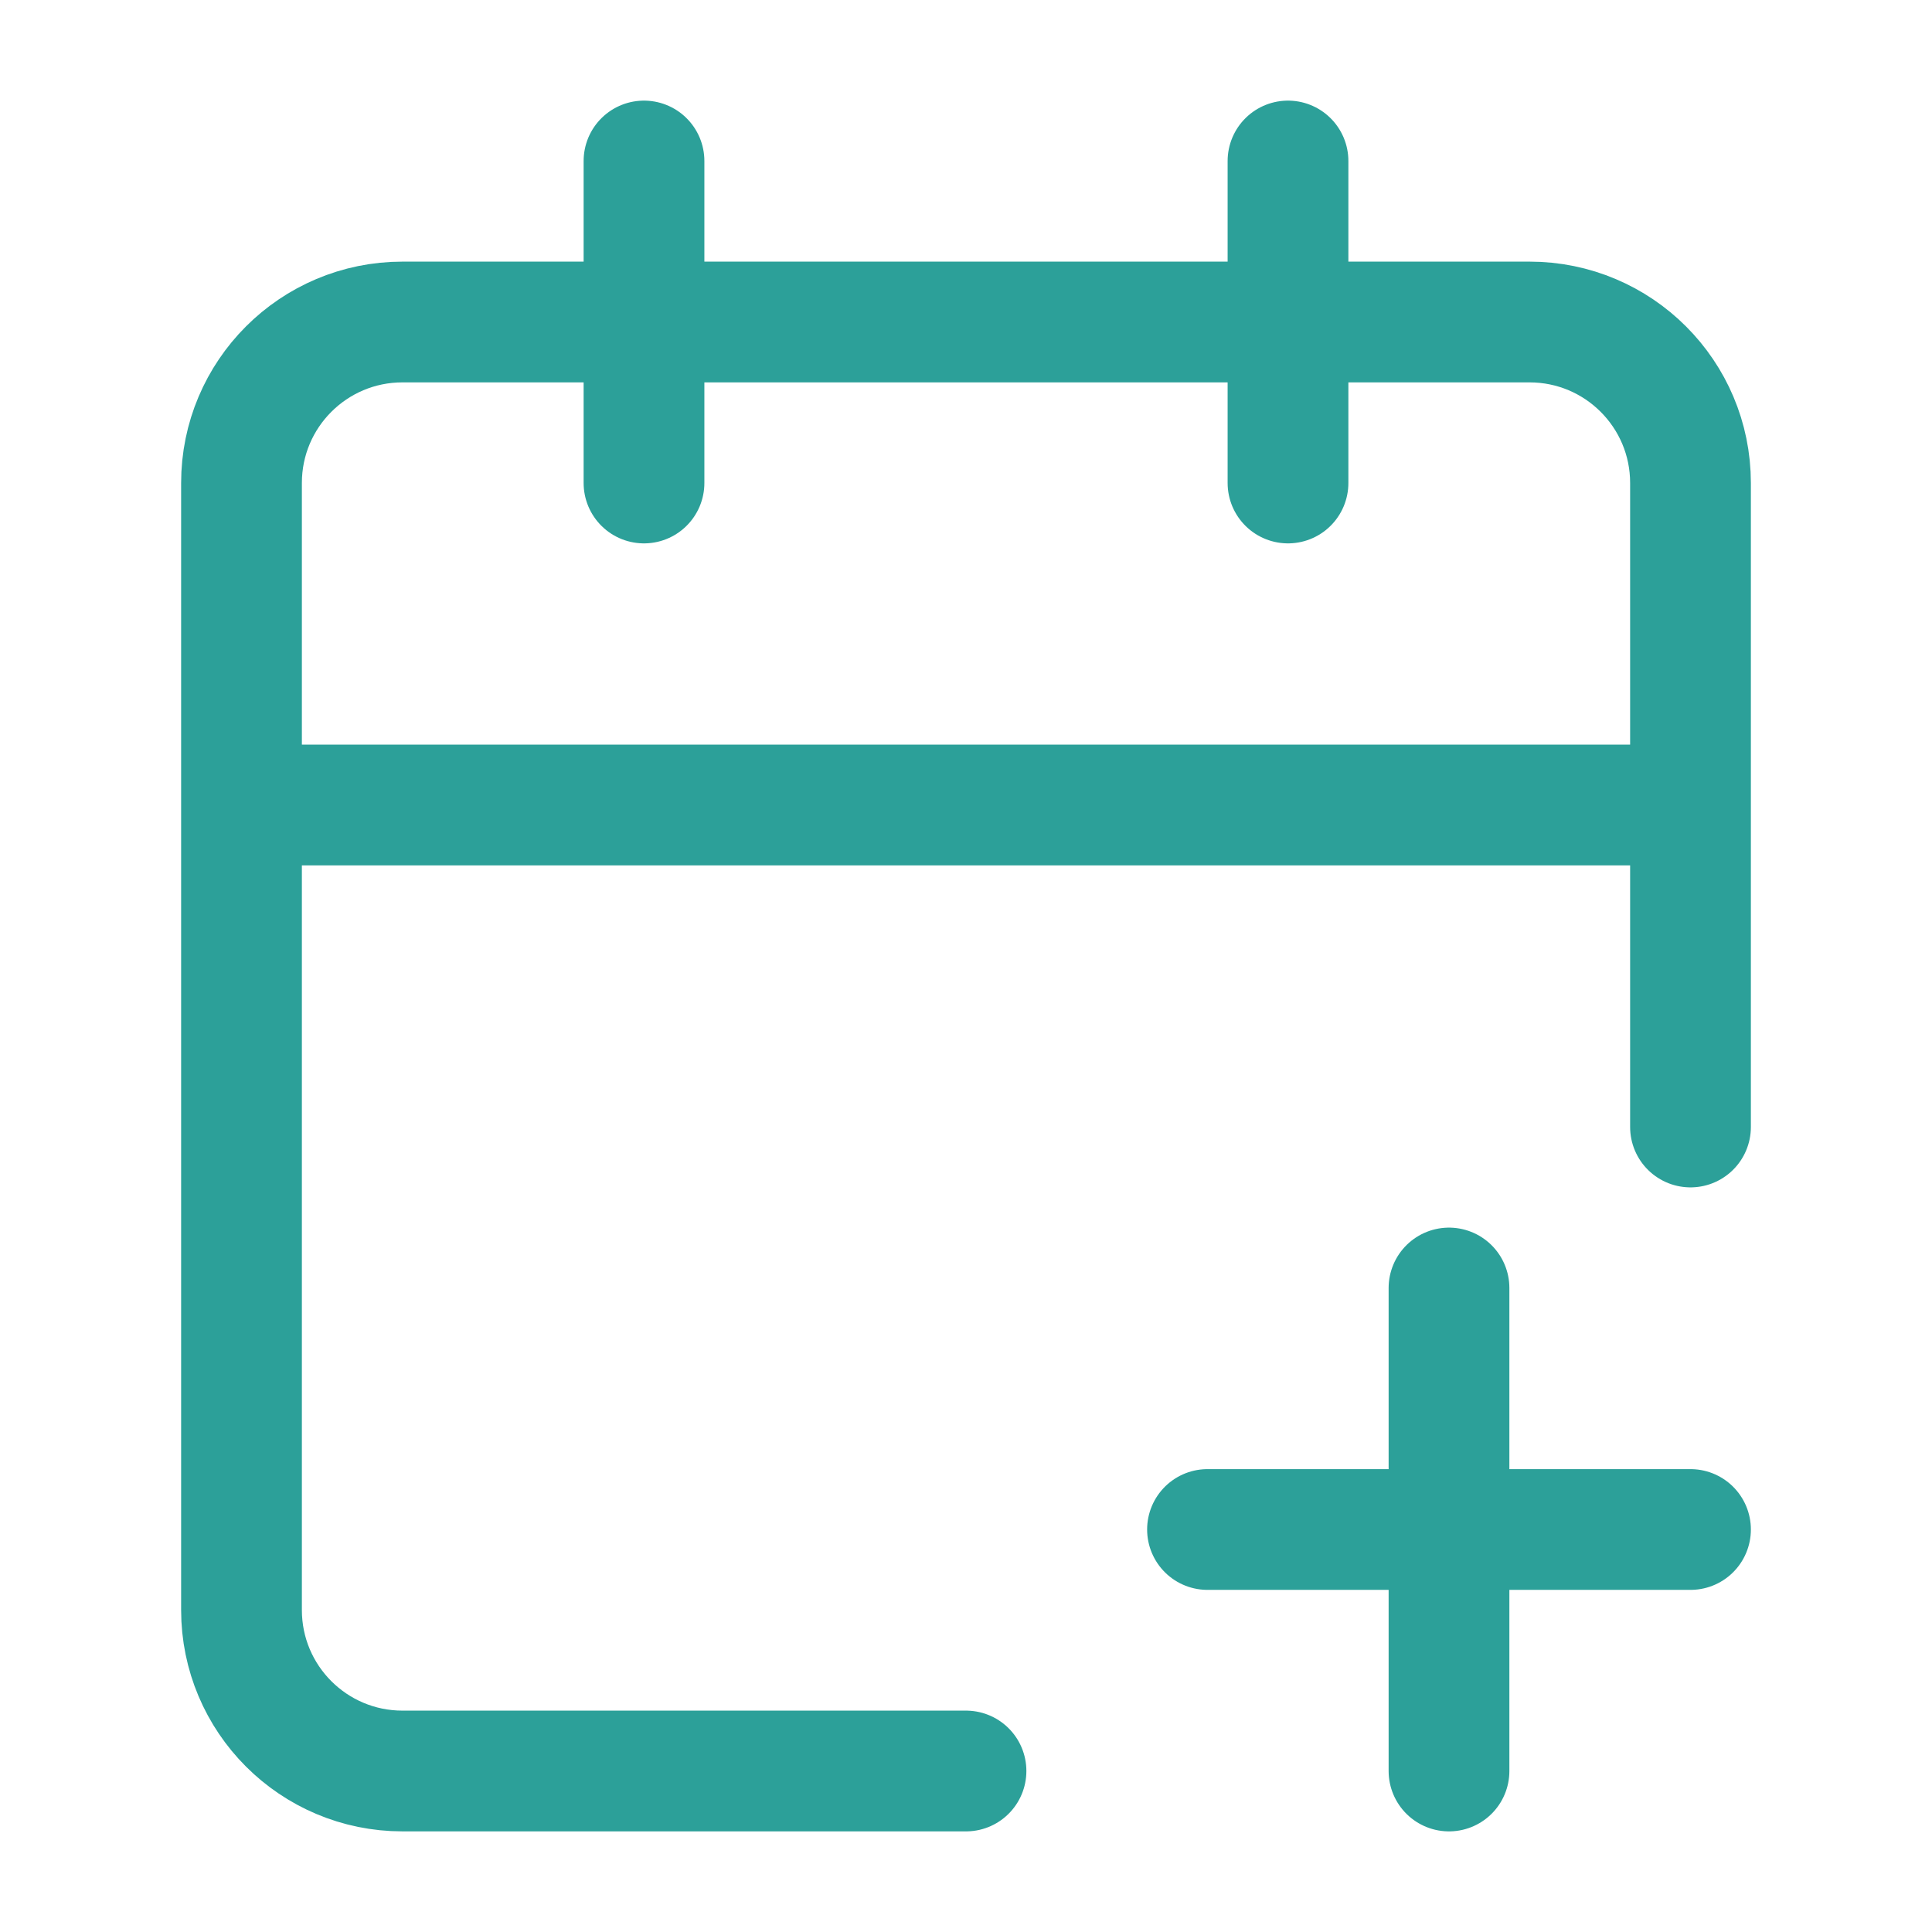
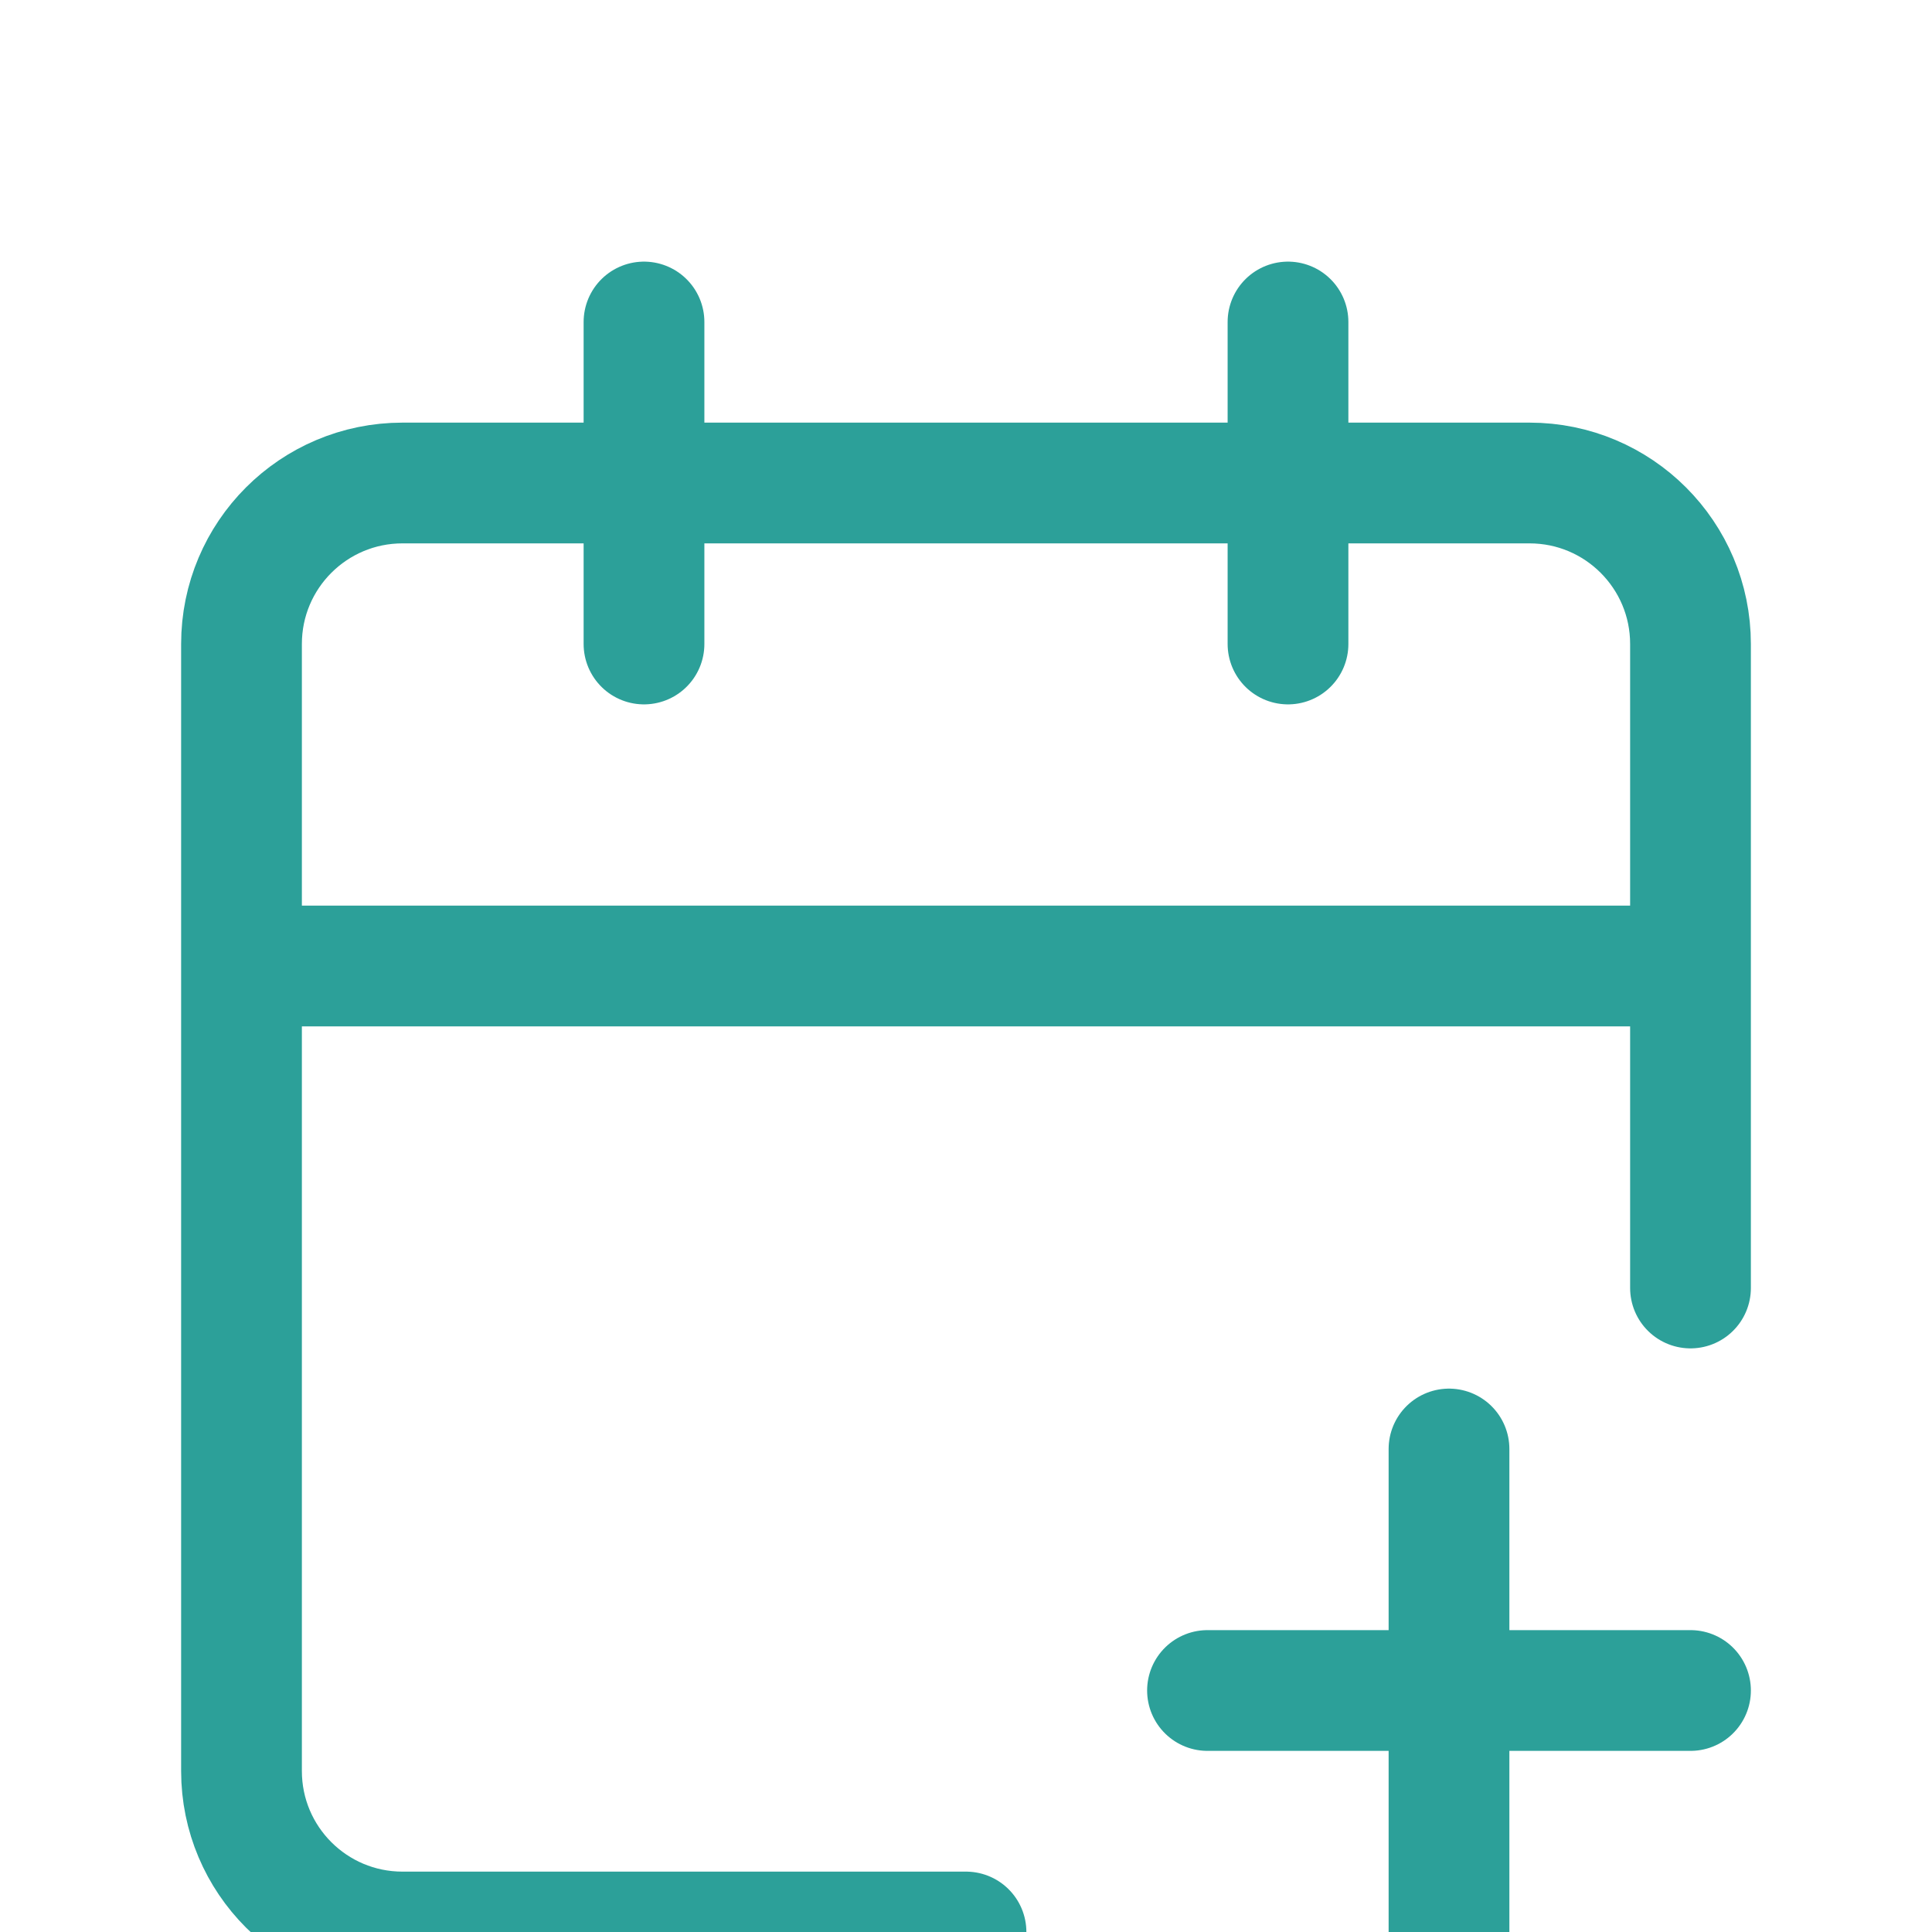
- <svg xmlns="http://www.w3.org/2000/svg" width="22" height="22" viewBox="0 0 24 24" fill="none">
+ <svg xmlns="http://www.w3.org/2000/svg" width="22" height="22" viewBox="0 -2 24 24" fill="none">
  <path d="M3 10H21M16 2V6M8 2V6M21 14V6C21 4.895 20.105 4 19 4H5C3.895 4 3 4.895 3 6V20C3 21.105 3.895 22 5 22H12M18 16V19M18 19V22M18 19H15M18 19H21" stroke="#2ca099" stroke-width="1.5" stroke-linecap="round" stroke-linejoin="round" />
</svg>
